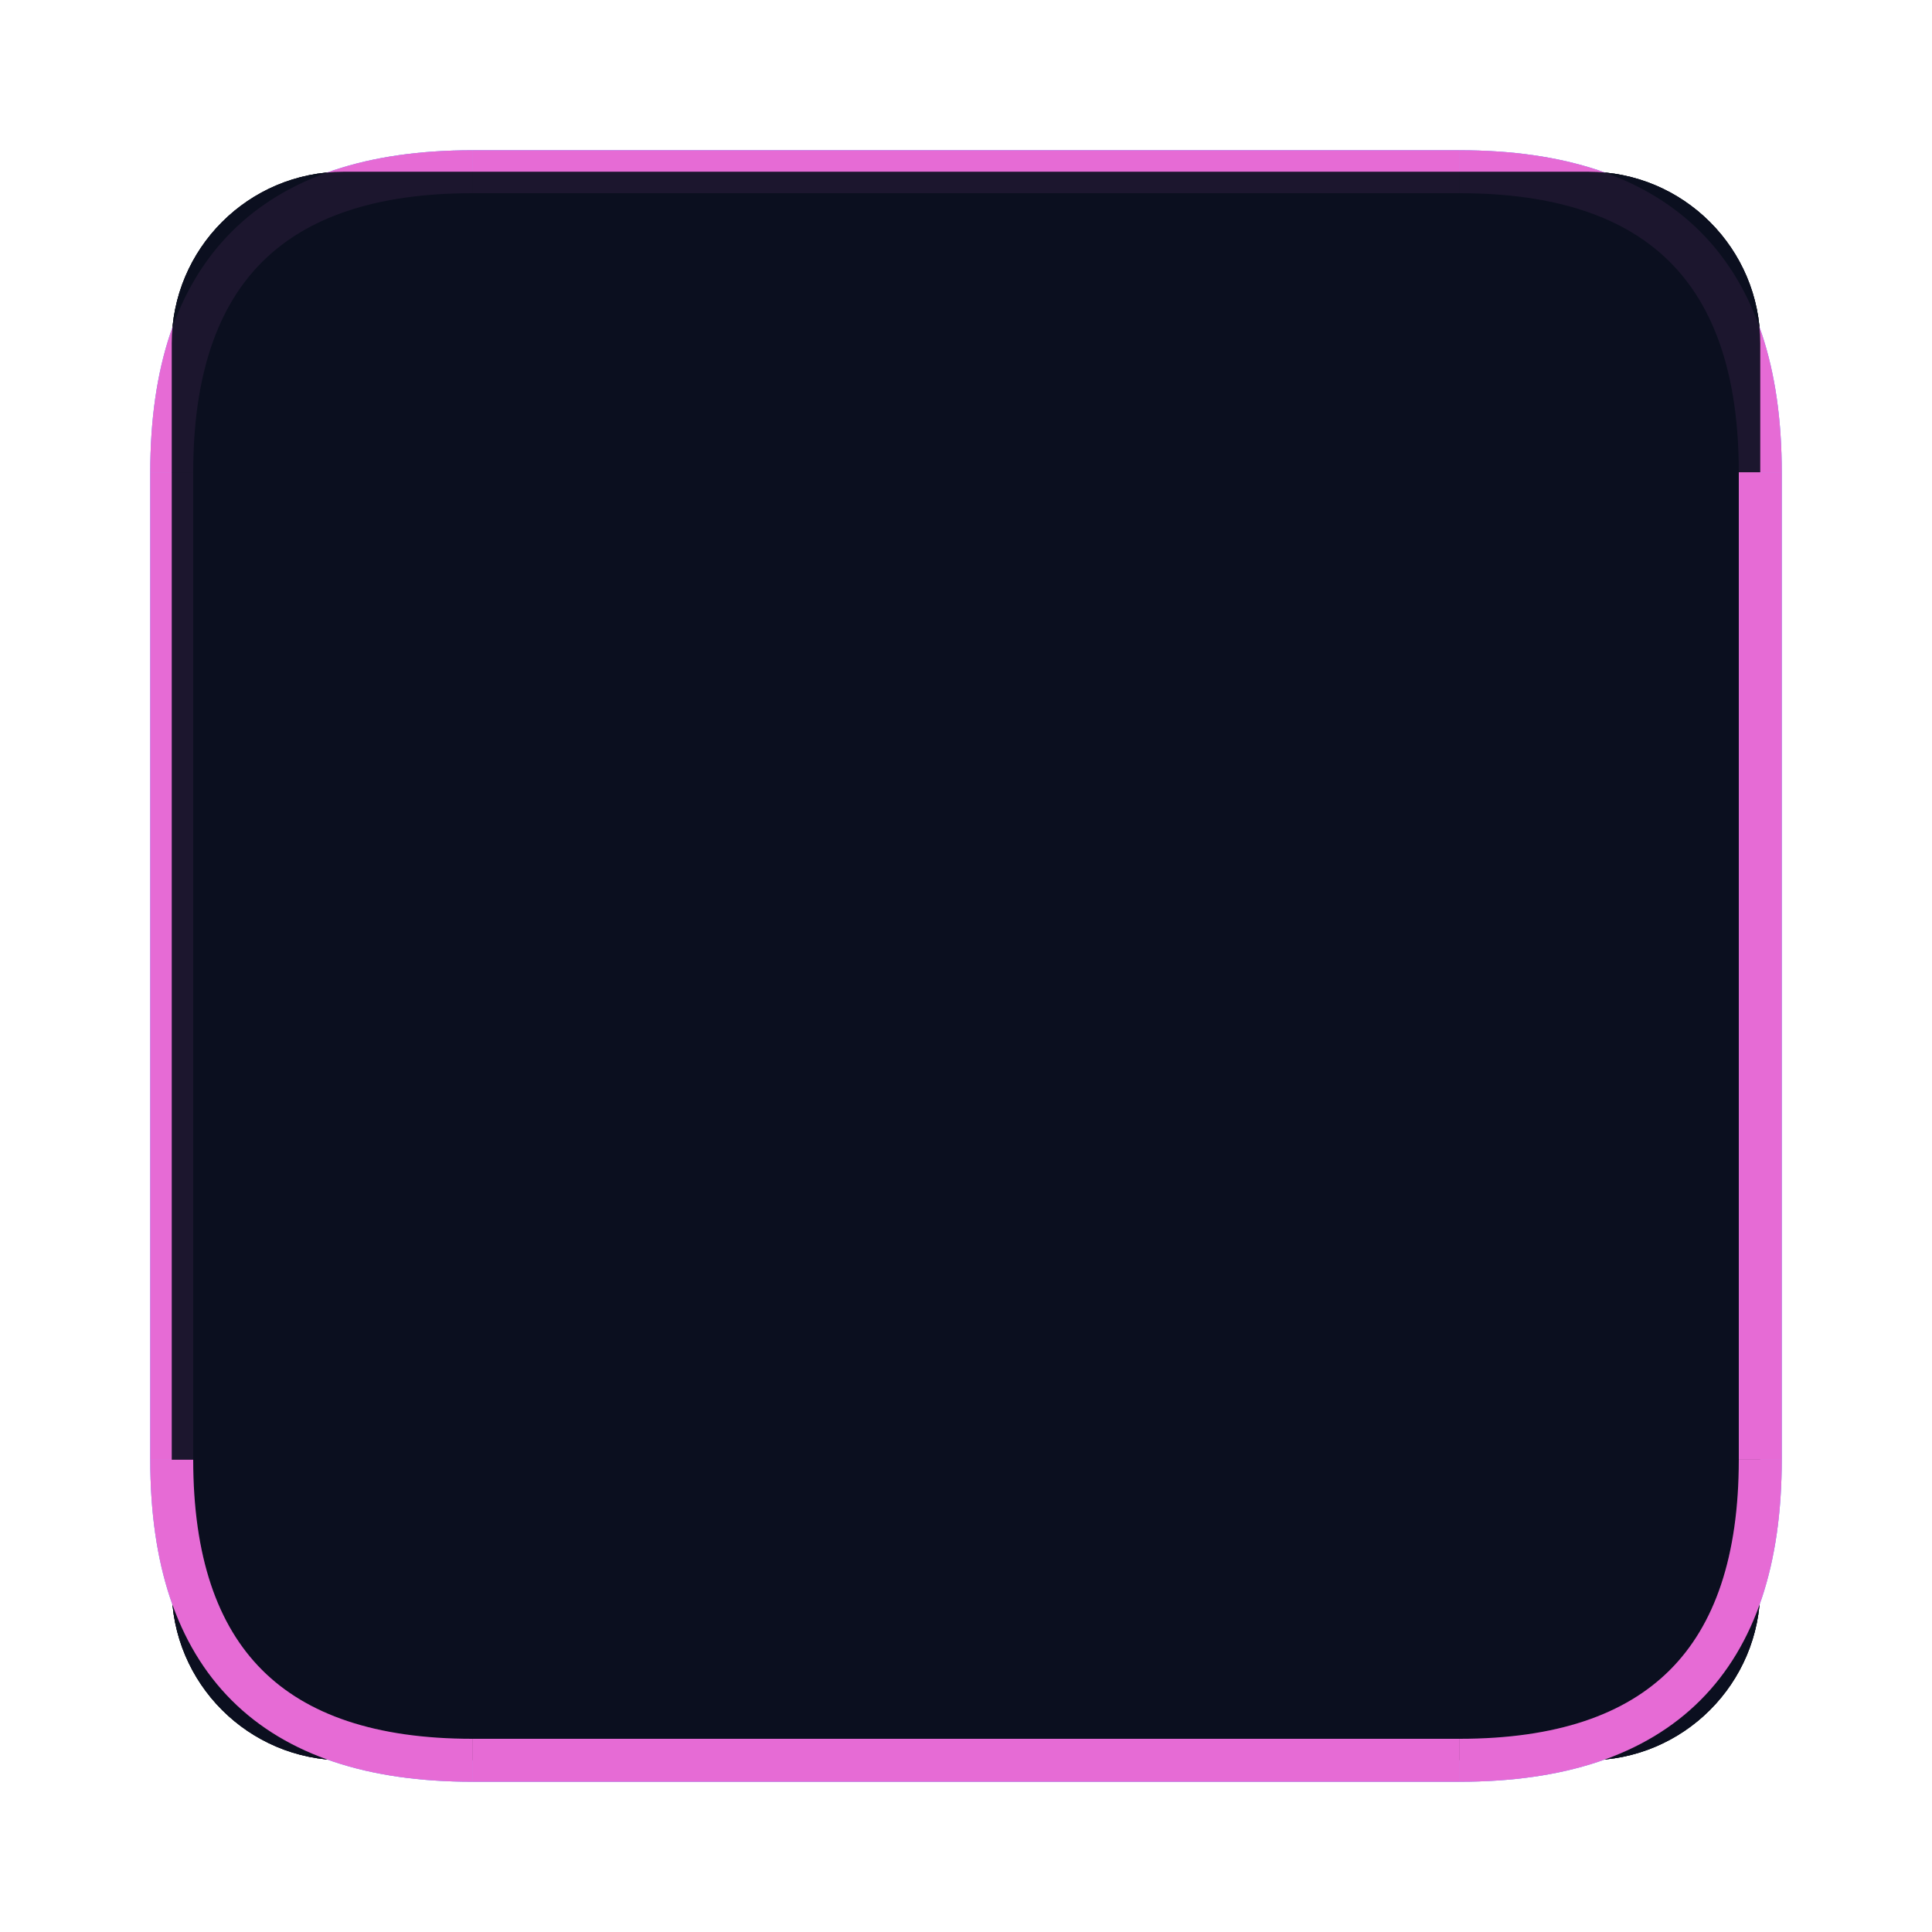
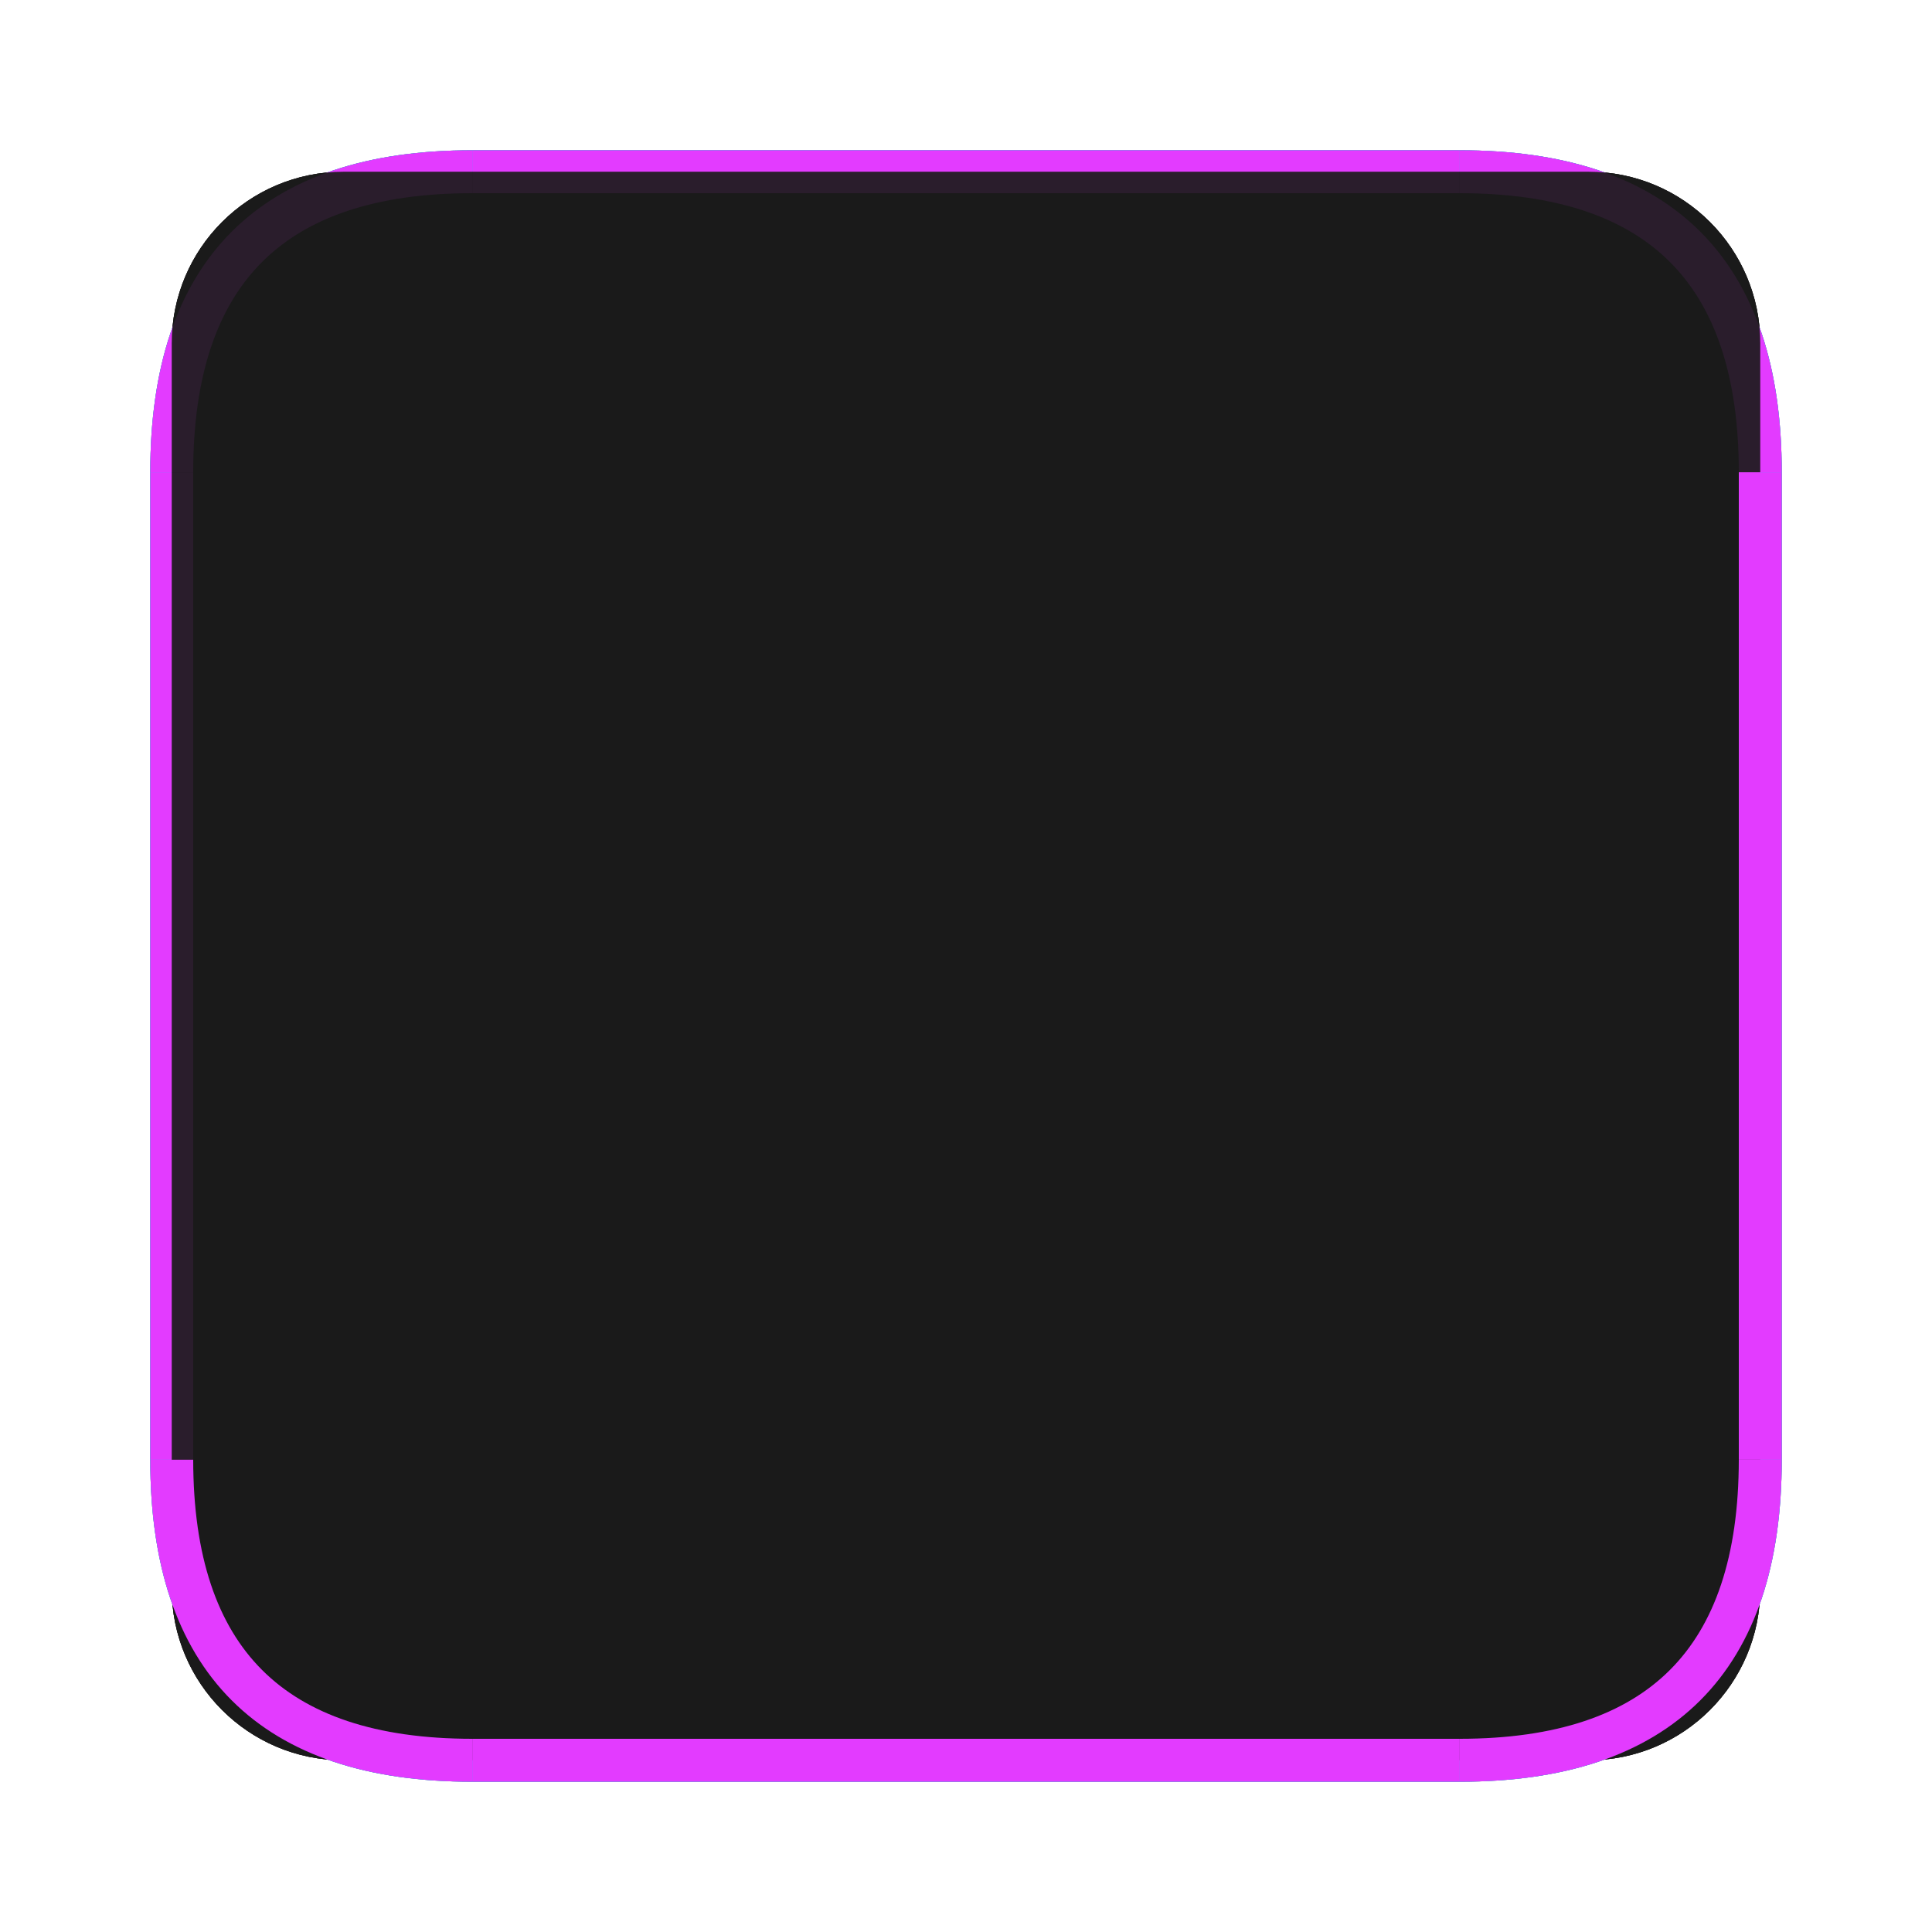
<svg xmlns="http://www.w3.org/2000/svg" width="90" height="90" viewBox="0 0 90 90">
  <g id="base-topleft">
-     <path d="M8 22 Q8 8 22 8" fill="none" stroke="#67DFF8" stroke-width="2" />
+     <path d="M8 22 Q8 8 22 8" fill="none" stroke="#424A53" stroke-width="2" />
  </g>
  <g id="base-top">
-     <path d="M22 8 H68" fill="none" stroke="#67DFF8" stroke-width="2" />
+     <path d="M22 8 H68" fill="none" stroke="#424A53" stroke-width="2" />
  </g>
  <g id="base-topright">
-     <path d="M68 8 Q82 8 82 22" fill="none" stroke="#67DFF8" stroke-width="2" />
+     <path d="M68 8 Q82 8 82 22" fill="none" stroke="#424A53" stroke-width="2" />
  </g>
  <g id="base-left">
-     <path d="M8 22 V68" fill="none" stroke="#67DFF8" stroke-width="2" />
+     <path d="M8 22 V68" fill="none" stroke="#424A53" stroke-width="2" />
  </g>
  <g id="base-center">
-     <rect x="8" y="8" width="74" height="74" rx="8" fill="#090D18" fill-opacity=".92" />
+     <rect x="8" y="8" width="74" height="74" rx="8" fill="#141414" fill-opacity=".92" />
  </g>
  <g id="base-right">
-     <path d="M82 22 V68" fill="none" stroke="#67DFF8" stroke-width="2" />
+     <path d="M82 22 V68" fill="none" stroke="#424A53" stroke-width="2" />
  </g>
  <g id="base-bottomleft">
-     <path d="M8 68 Q8 82 22 82" fill="none" stroke="#67DFF8" stroke-width="2" />
+     <path d="M8 68 Q8 82 22 82" fill="none" stroke="#424A53" stroke-width="2" />
  </g>
  <g id="base-bottom">
-     <path d="M22 82 H68" fill="none" stroke="#67DFF8" stroke-width="2" />
+     <path d="M22 82 H68" fill="none" stroke="#424A53" stroke-width="2" />
  </g>
  <g id="base-bottomright">
-     <path d="M68 82 Q82 82 82 68" fill="none" stroke="#67DFF8" stroke-width="2" />
+     <path d="M68 82 Q82 82 82 68" fill="none" stroke="#424A53" stroke-width="2" />
  </g>
  <g id="hover-topleft">
-     <path d="M8 22 Q8 8 22 8" fill="none" stroke="#A28CFF" stroke-width="2" />
+     <path d="M8 22 Q8 8 22 8" fill="none" stroke="#00D9FF" stroke-width="2" />
  </g>
  <g id="hover-top">
-     <path d="M22 8 H68" fill="none" stroke="#A28CFF" stroke-width="2" />
+     <path d="M22 8 H68" fill="none" stroke="#00D9FF" stroke-width="2" />
  </g>
  <g id="hover-topright">
-     <path d="M68 8 Q82 8 82 22" fill="none" stroke="#A28CFF" stroke-width="2" />
+     <path d="M68 8 Q82 8 82 22" fill="none" stroke="#00D9FF" stroke-width="2" />
  </g>
  <g id="hover-left">
-     <path d="M8 22 V68" fill="none" stroke="#A28CFF" stroke-width="2" />
+     <path d="M8 22 V68" fill="none" stroke="#00D9FF" stroke-width="2" />
  </g>
  <g id="hover-center">
-     <rect x="8" y="8" width="74" height="74" rx="8" fill="#090D18" fill-opacity=".92" />
+     <rect x="8" y="8" width="74" height="74" rx="8" fill="#141414" fill-opacity=".92" />
  </g>
  <g id="hover-right">
-     <path d="M82 22 V68" fill="none" stroke="#A28CFF" stroke-width="2" />
+     <path d="M82 22 V68" fill="none" stroke="#00D9FF" stroke-width="2" />
  </g>
  <g id="hover-bottomleft">
-     <path d="M8 68 Q8 82 22 82" fill="none" stroke="#A28CFF" stroke-width="2" />
+     <path d="M8 68 Q8 82 22 82" fill="none" stroke="#00D9FF" stroke-width="2" />
  </g>
  <g id="hover-bottom">
-     <path d="M22 82 H68" fill="none" stroke="#A28CFF" stroke-width="2" />
+     <path d="M22 82 H68" fill="none" stroke="#00D9FF" stroke-width="2" />
  </g>
  <g id="hover-bottomright">
-     <path d="M68 82 Q82 82 82 68" fill="none" stroke="#A28CFF" stroke-width="2" />
+     <path d="M68 82 Q82 82 82 68" fill="none" stroke="#00D9FF" stroke-width="2" />
  </g>
  <g id="focus-topleft">
-     <path d="M8 22 Q8 8 22 8" fill="none" stroke="#E66BD5" stroke-width="2" />
+     <path d="M8 22 Q8 8 22 8" fill="none" stroke="#E33BFF" stroke-width="2" />
  </g>
  <g id="focus-top">
-     <path d="M22 8 H68" fill="none" stroke="#E66BD5" stroke-width="2" />
+     <path d="M22 8 H68" fill="none" stroke="#E33BFF" stroke-width="2" />
  </g>
  <g id="focus-topright">
-     <path d="M68 8 Q82 8 82 22" fill="none" stroke="#E66BD5" stroke-width="2" />
+     <path d="M68 8 Q82 8 82 22" fill="none" stroke="#E33BFF" stroke-width="2" />
  </g>
  <g id="focus-left">
-     <path d="M8 22 V68" fill="none" stroke="#E66BD5" stroke-width="2" />
+     <path d="M8 22 V68" fill="none" stroke="#E33BFF" stroke-width="2" />
  </g>
  <g id="focus-center">
-     <rect x="8" y="8" width="74" height="74" rx="8" fill="#0B1020" fill-opacity=".92" />
+     <rect x="8" y="8" width="74" height="74" rx="8" fill="#1A1A1A" fill-opacity=".92" />
  </g>
  <g id="focus-right">
-     <path d="M82 22 V68" fill="none" stroke="#E66BD5" stroke-width="2" />
+     <path d="M82 22 V68" fill="none" stroke="#E33BFF" stroke-width="2" />
  </g>
  <g id="focus-bottomleft">
-     <path d="M8 68 Q8 82 22 82" fill="none" stroke="#E66BD5" stroke-width="2" />
+     <path d="M8 68 Q8 82 22 82" fill="none" stroke="#E33BFF" stroke-width="2" />
  </g>
  <g id="focus-bottom">
-     <path d="M22 82 H68" fill="none" stroke="#E66BD5" stroke-width="2" />
+     <path d="M22 82 H68" fill="none" stroke="#E33BFF" stroke-width="2" />
  </g>
  <g id="focus-bottomright">
-     <path d="M68 82 Q82 82 82 68" fill="none" stroke="#E66BD5" stroke-width="2" />
+     <path d="M68 82 Q82 82 82 68" fill="none" stroke="#E33BFF" stroke-width="2" />
  </g>
  <rect id="base-hint-top-margin" x="0" y="0" width="1" height="8" fill="none" />
  <rect id="base-hint-right-margin" x="82" y="0" width="8" height="1" fill="none" />
  <rect id="base-hint-bottom-margin" x="0" y="82" width="1" height="8" fill="none" />
  <rect id="base-hint-left-margin" x="0" y="0" width="8" height="1" fill="none" />
</svg>
